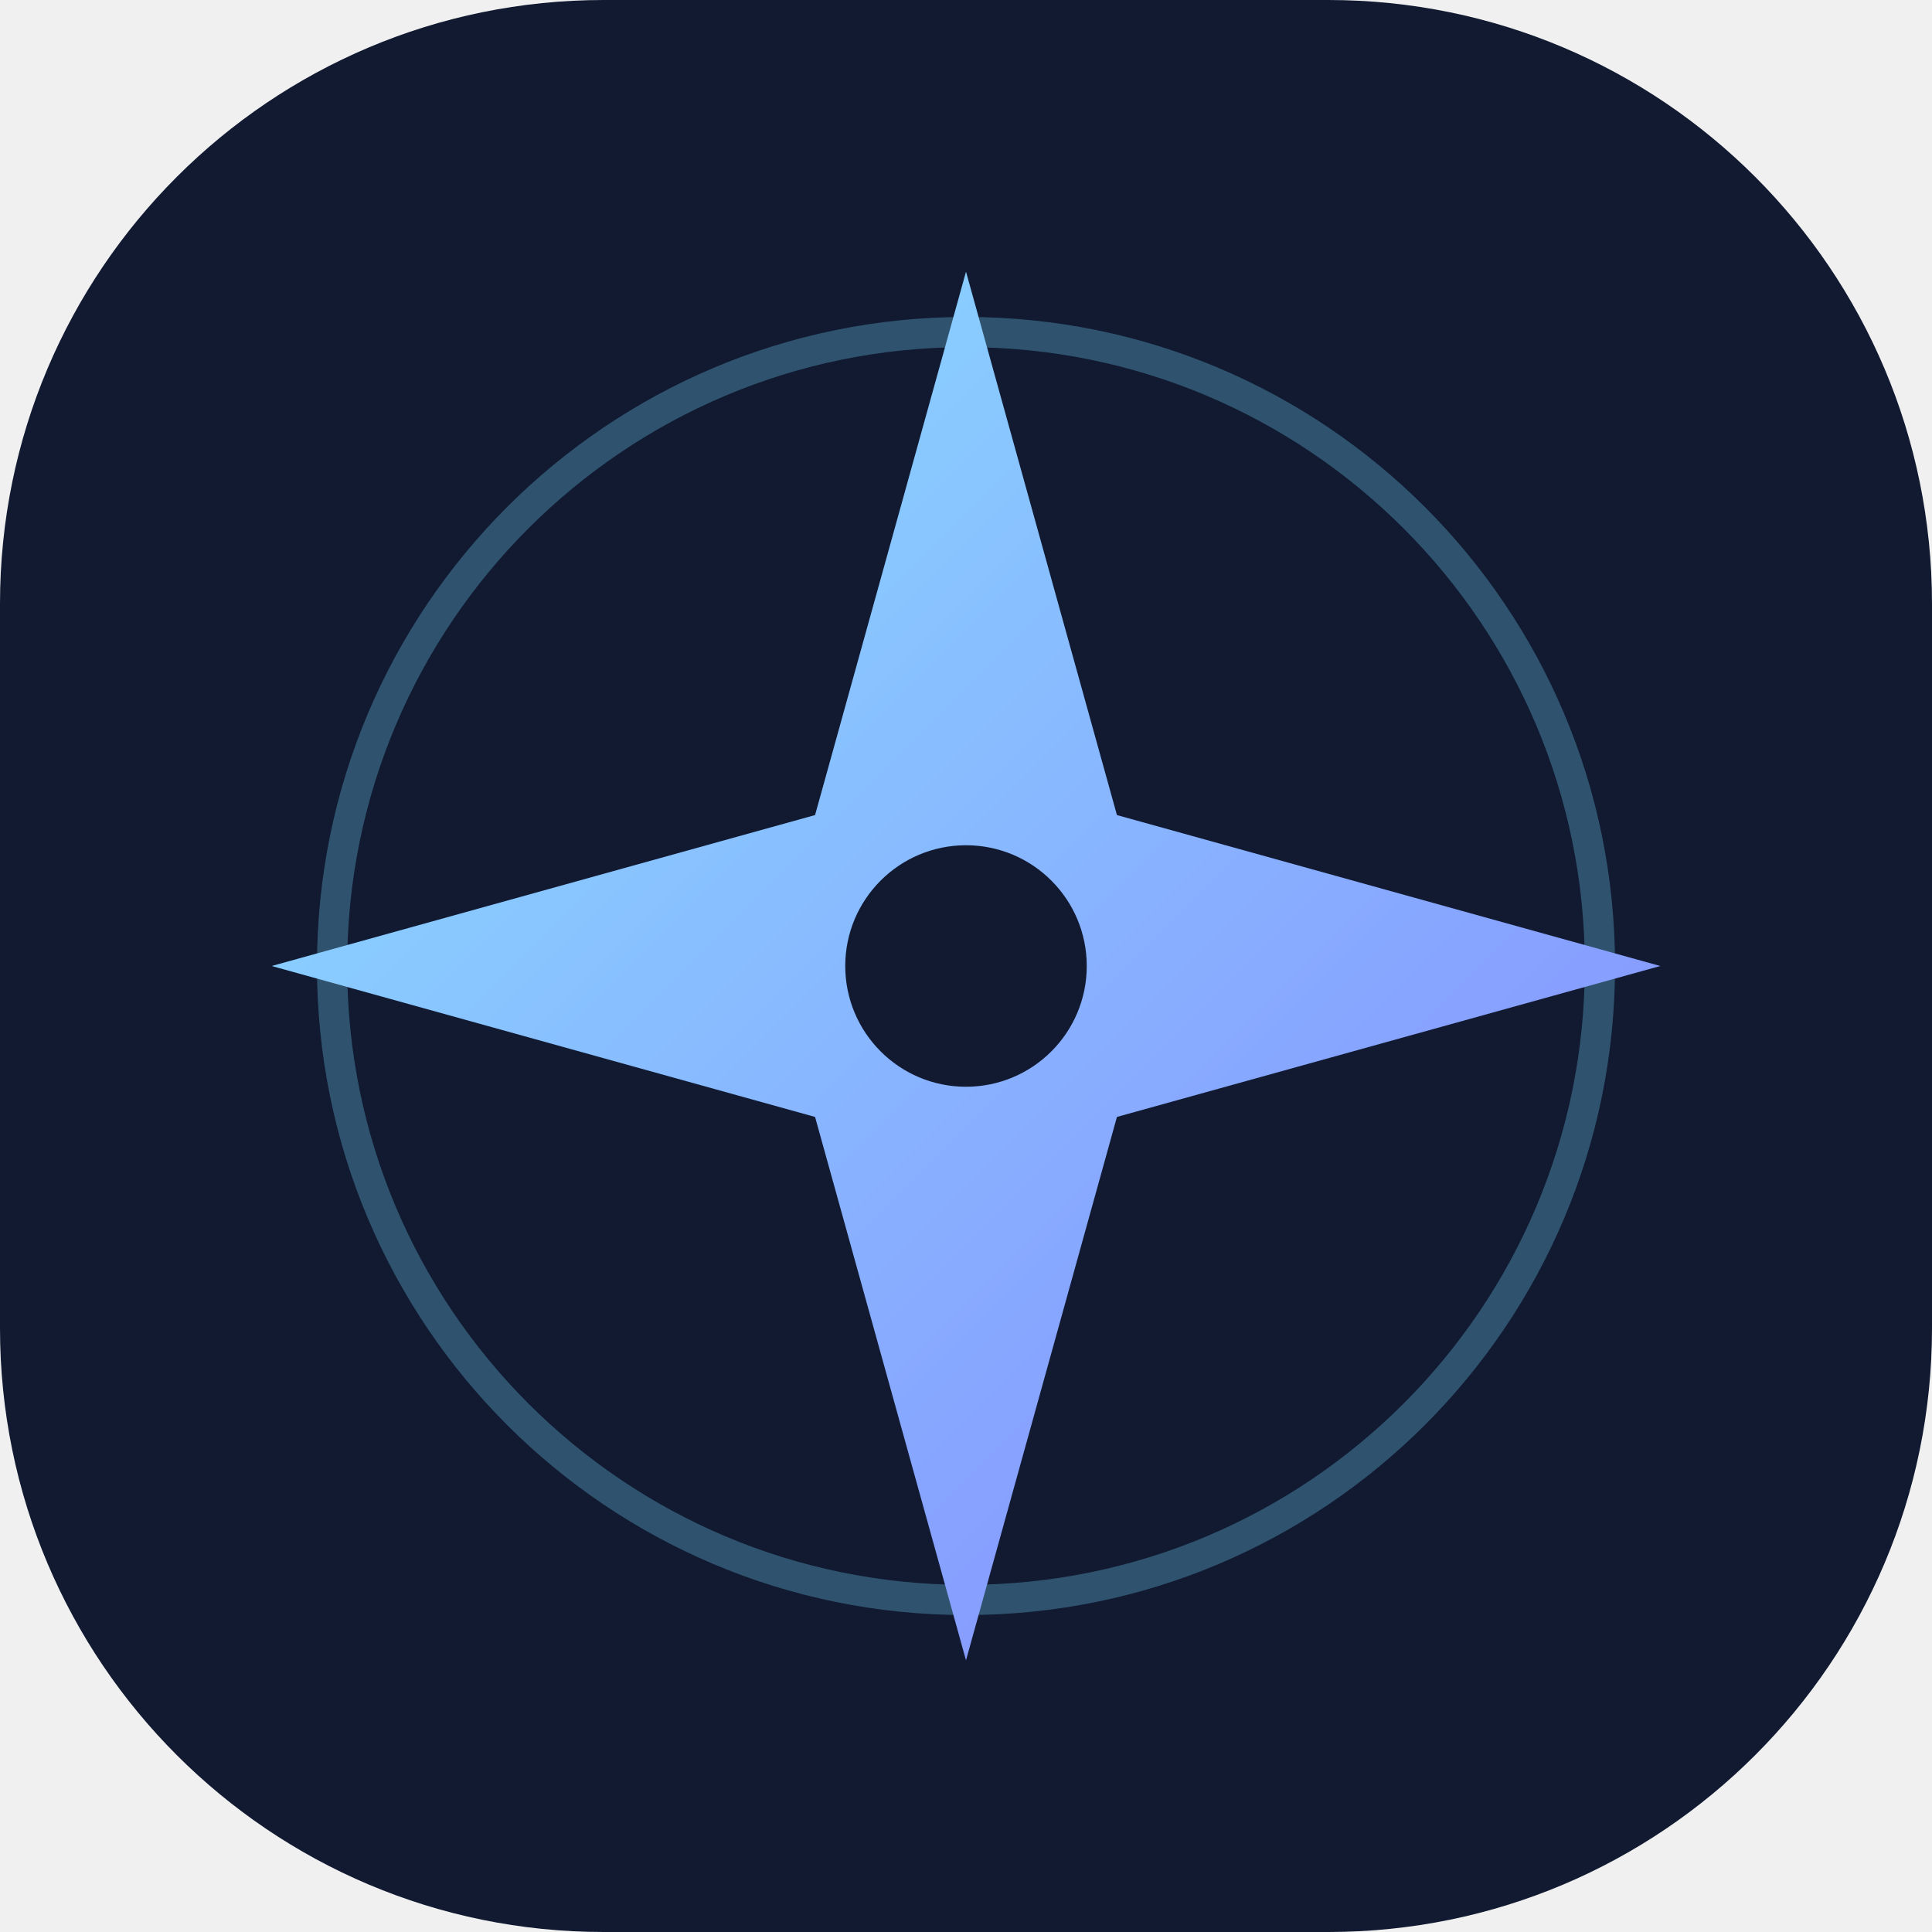
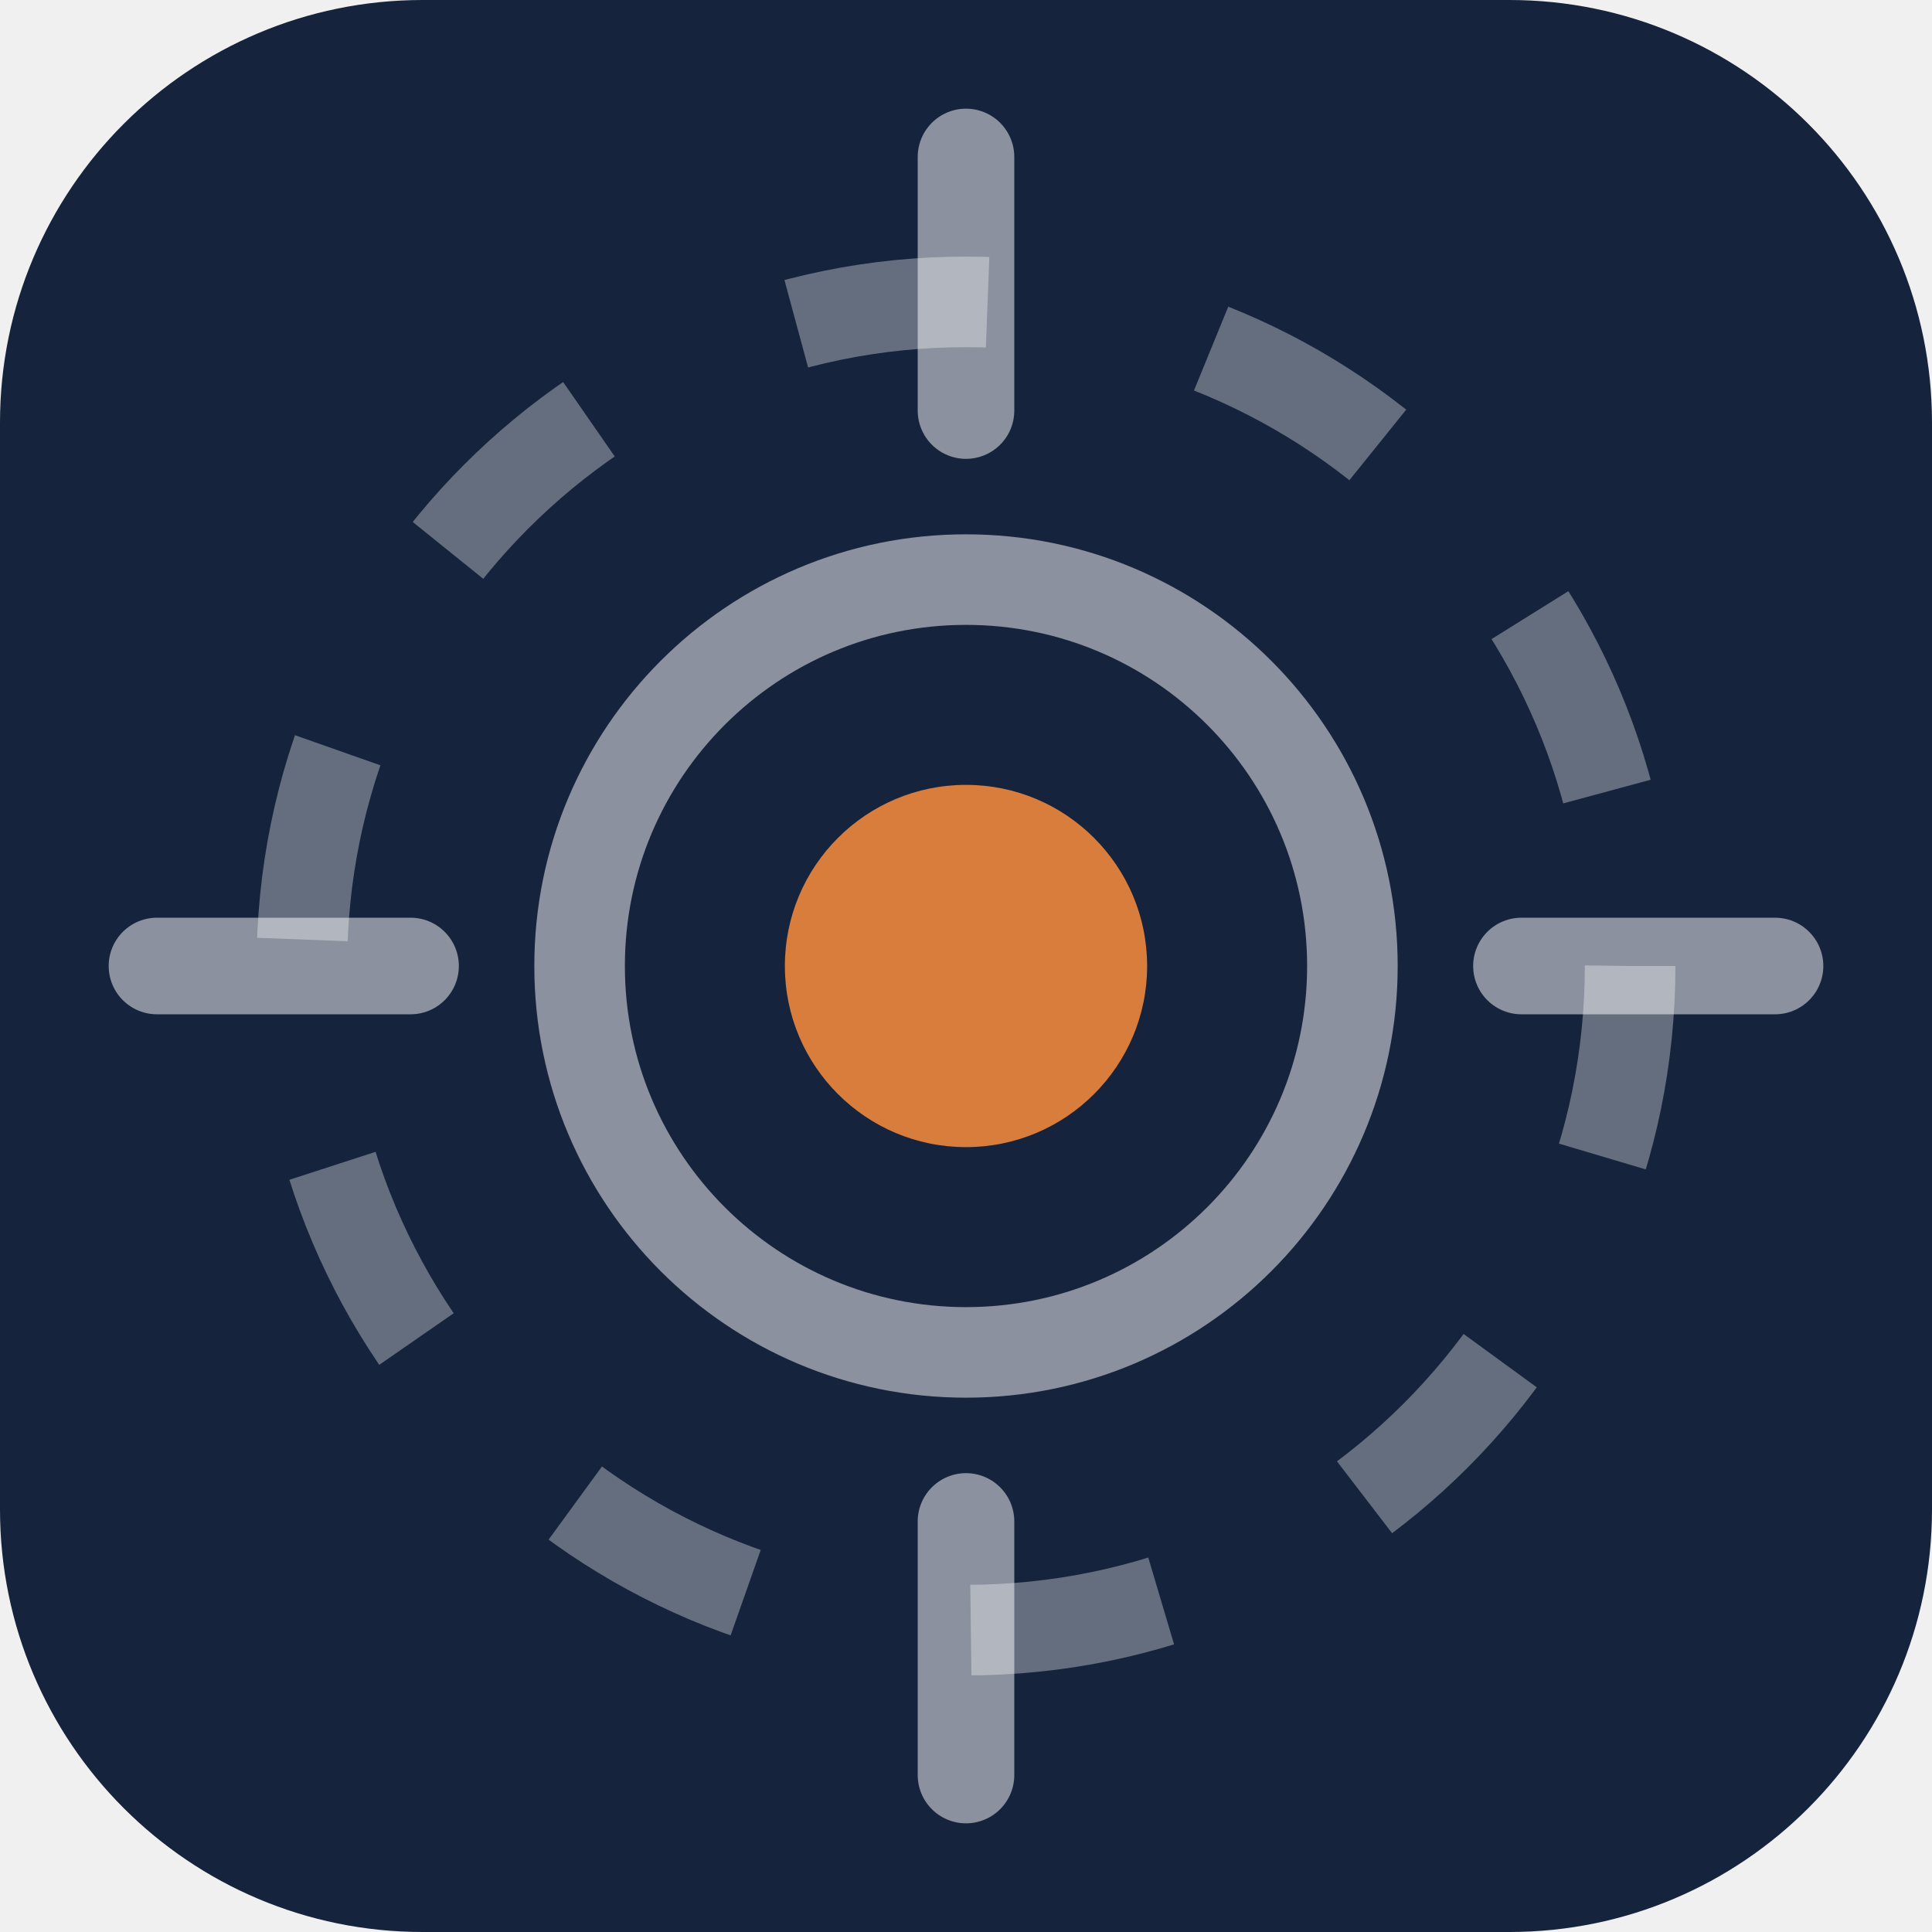
- <svg xmlns="http://www.w3.org/2000/svg" viewBox="0 0 64 64">
-   <defs>
-     <linearGradient id="a" x2="1" y2="1">
-       <stop stop-color="#8ae5ff" />
-       <stop offset="1" stop-color="#8685ff" />
-     </linearGradient>
-   </defs>
-   <rect width="64" height="64" rx="20" fill="#111a31" />
-   <circle cx="32" cy="32" r="21" fill="none" stroke="#75d9ff" stroke-opacity=".3" />
-   <path d="M32 9l5 18 18 5-18 5-5 18-5-18-18-5 18-5z" fill="url(#a)" />
-   <circle cx="32" cy="32" r="4" fill="#111a31" />
+ <svg xmlns="http://www.w3.org/2000/svg" viewBox="0 0 32 32" role="img" aria-label="落点">
+   <rect width="32" height="32" rx="7" fill="#16233c" />
+   <circle cx="16" cy="16" r="11" fill="none" stroke="#fff" stroke-opacity=".34" stroke-width="1.5" stroke-dasharray="3.2 3.8" />
+   <circle cx="16" cy="16" r="6.4" fill="none" stroke="#fff" stroke-opacity=".5" stroke-width="1.5" />
+   <path d="M16 2.6v4.2M16 25.2v4.2M2.6 16h4.2M25.2 16h4.2" stroke="#fff" stroke-opacity=".5" stroke-width="1.6" stroke-linecap="round" />
+   <circle cx="16" cy="16" r="3" fill="#d97d3d" />
</svg>
